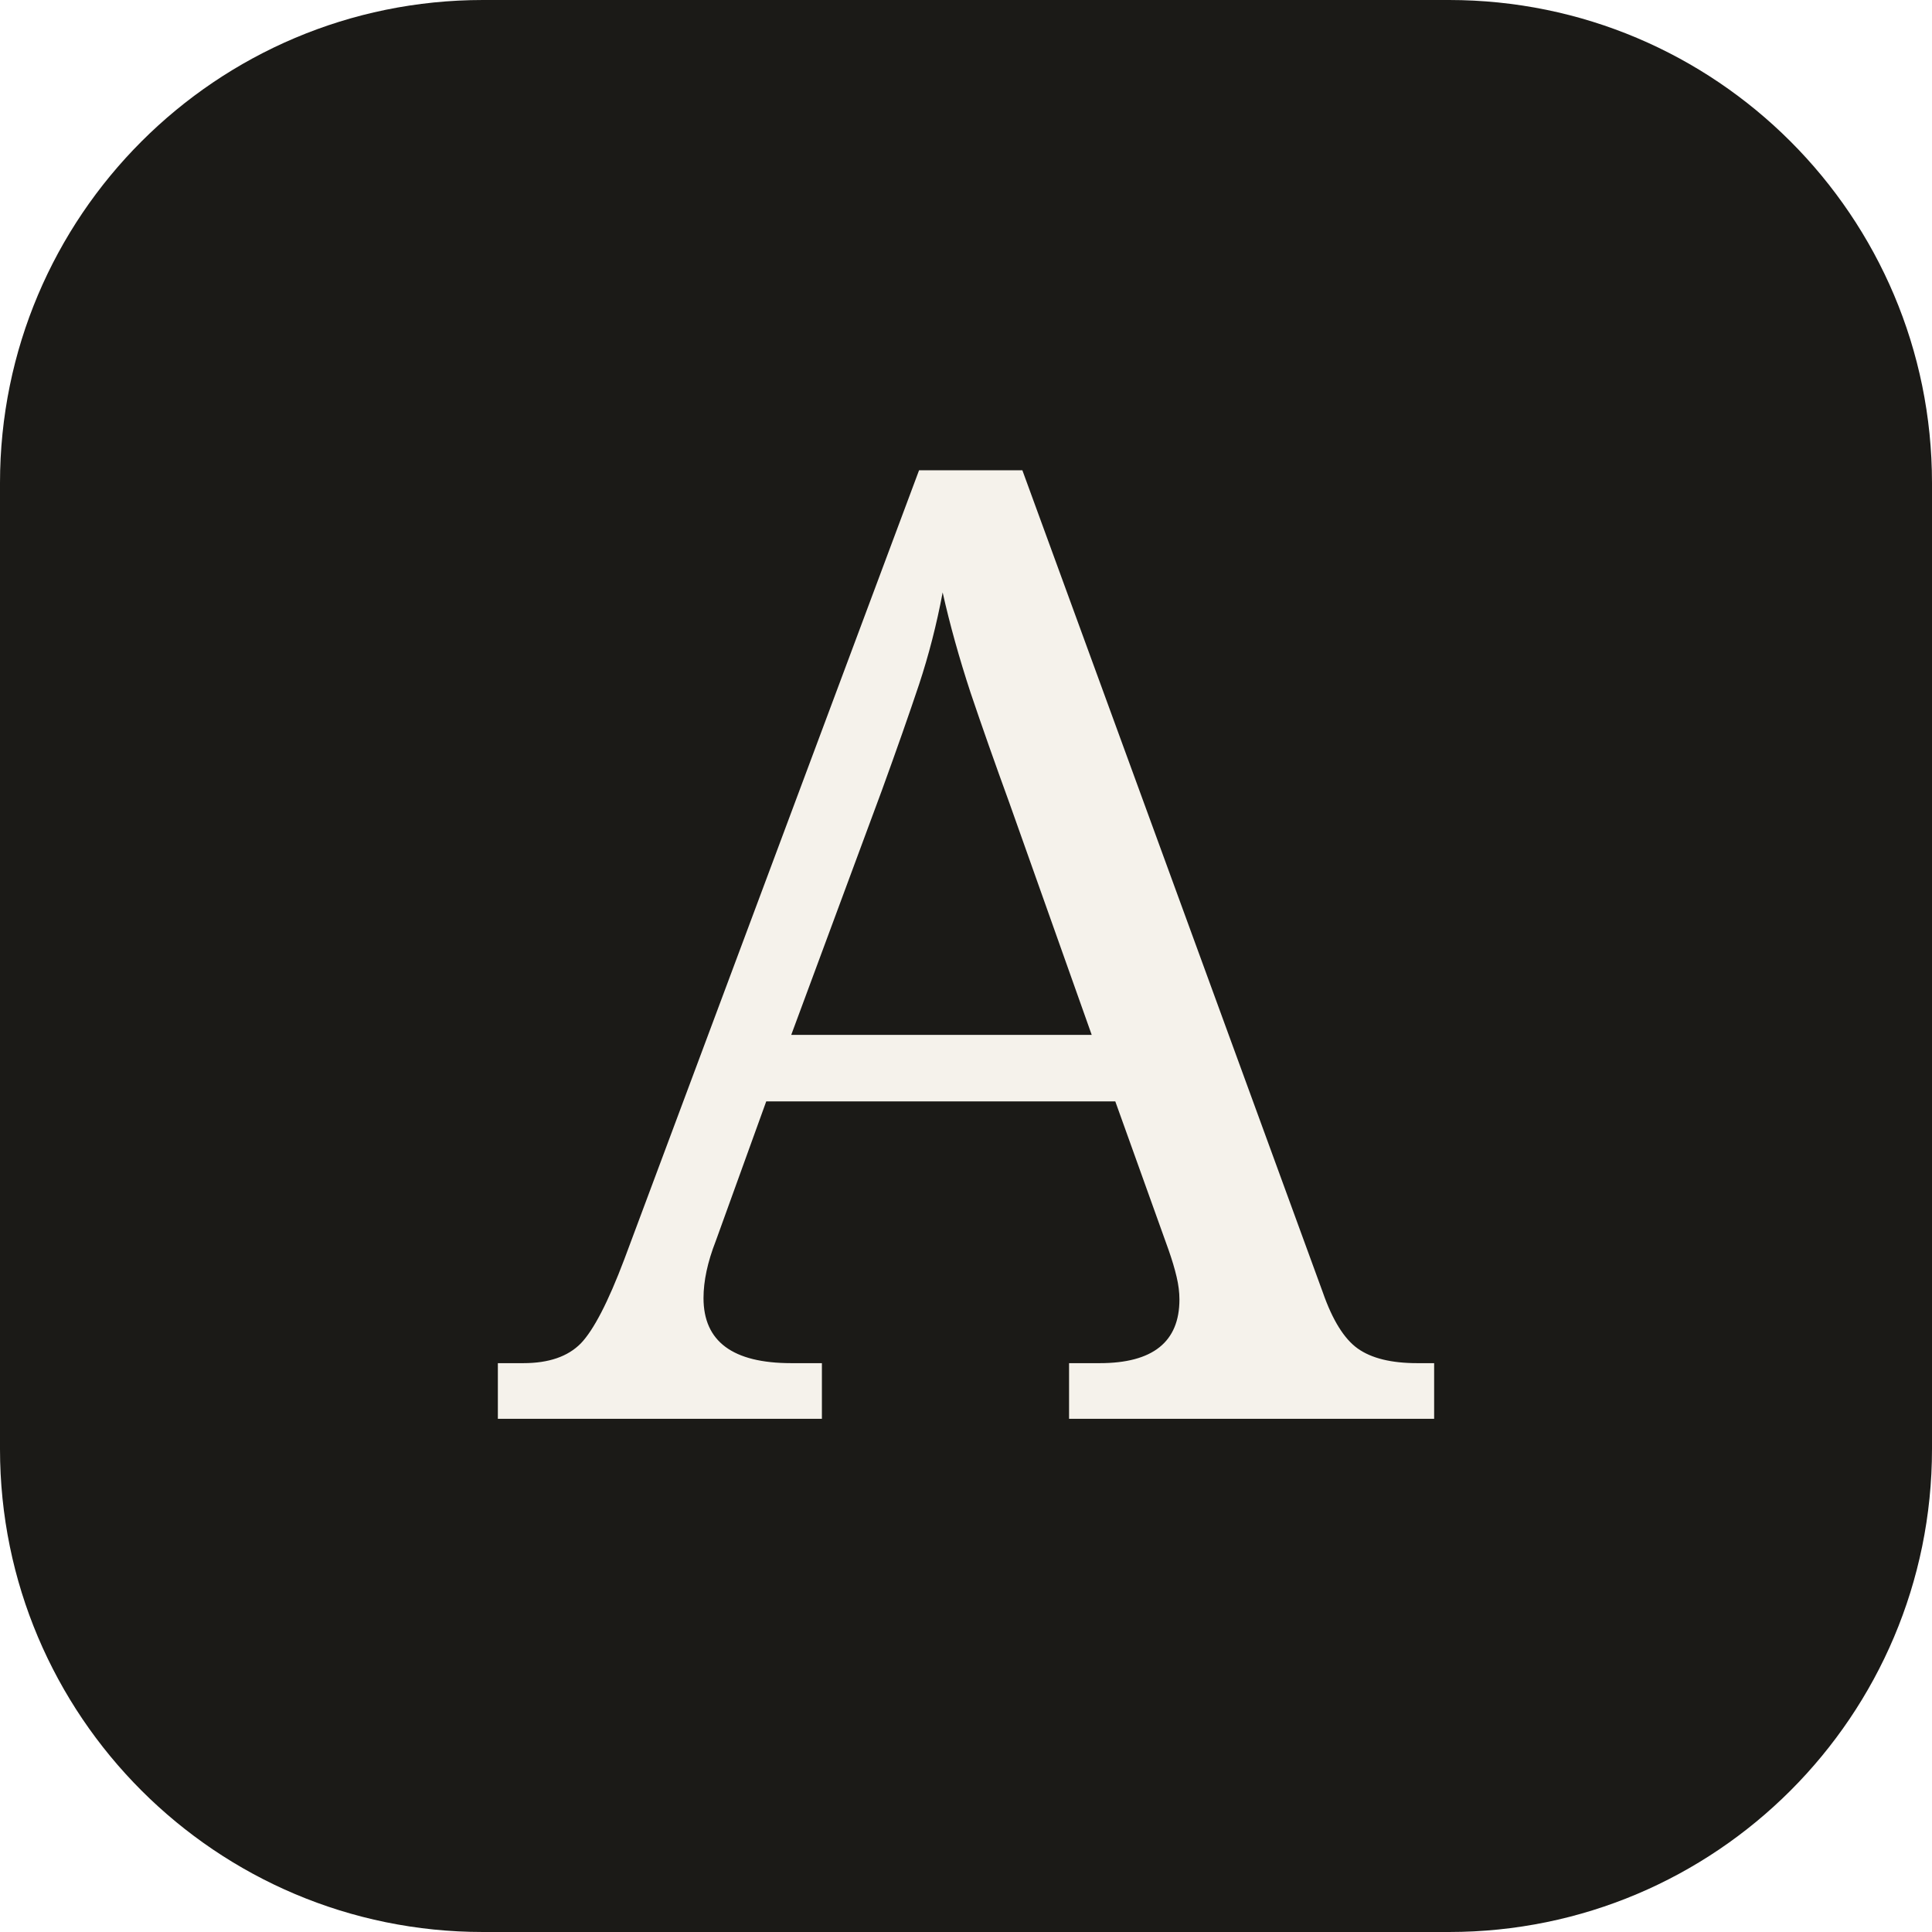
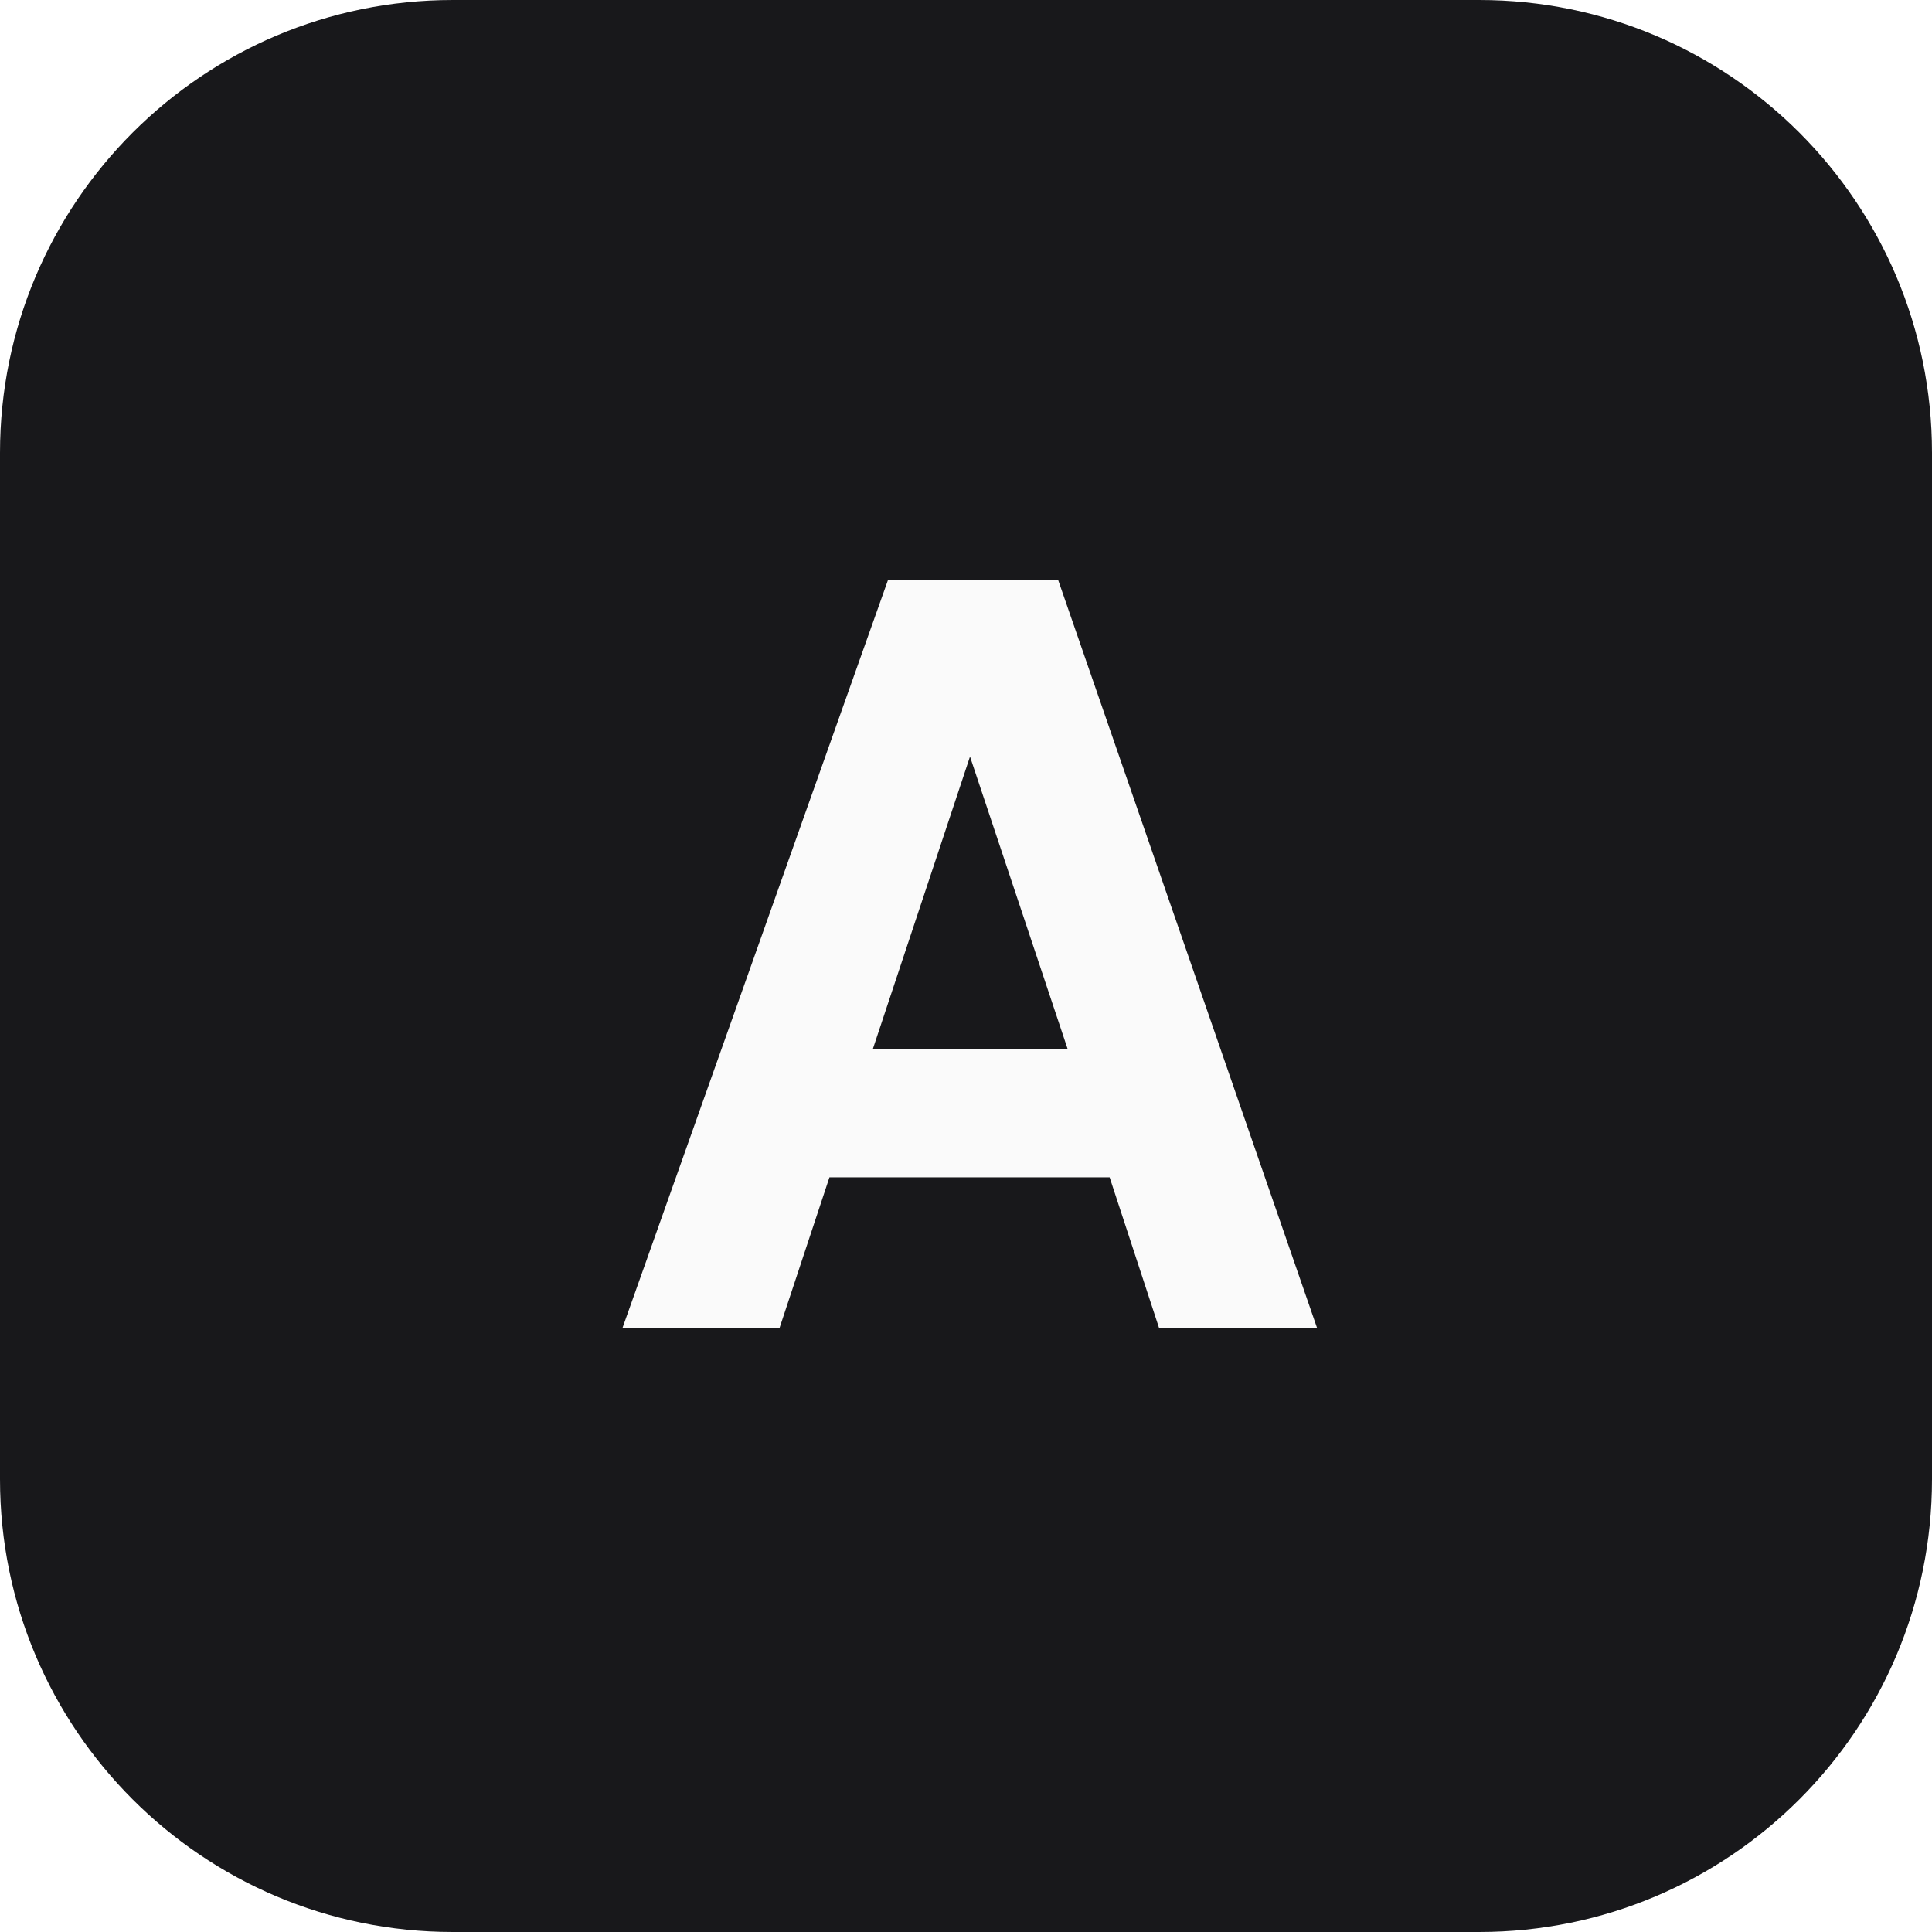
<svg xmlns="http://www.w3.org/2000/svg" viewBox="0 0 64 64">
-   <rect width="64" height="64" rx="16" fill="#1b1a17" />
-   <text x="32" y="47" text-anchor="middle" font-family="Instrument Serif, Georgia, serif" font-size="44" fill="#f5f2eb">A</text>
+   <rect width="64" height="64" rx="15" fill="#18181b" />
+   <text x="32" y="44" text-anchor="middle" font-family="IBM Plex Sans, -apple-system, Helvetica, Arial, sans-serif" font-weight="600" font-size="34" fill="#fafafa">A</text>
</svg>
